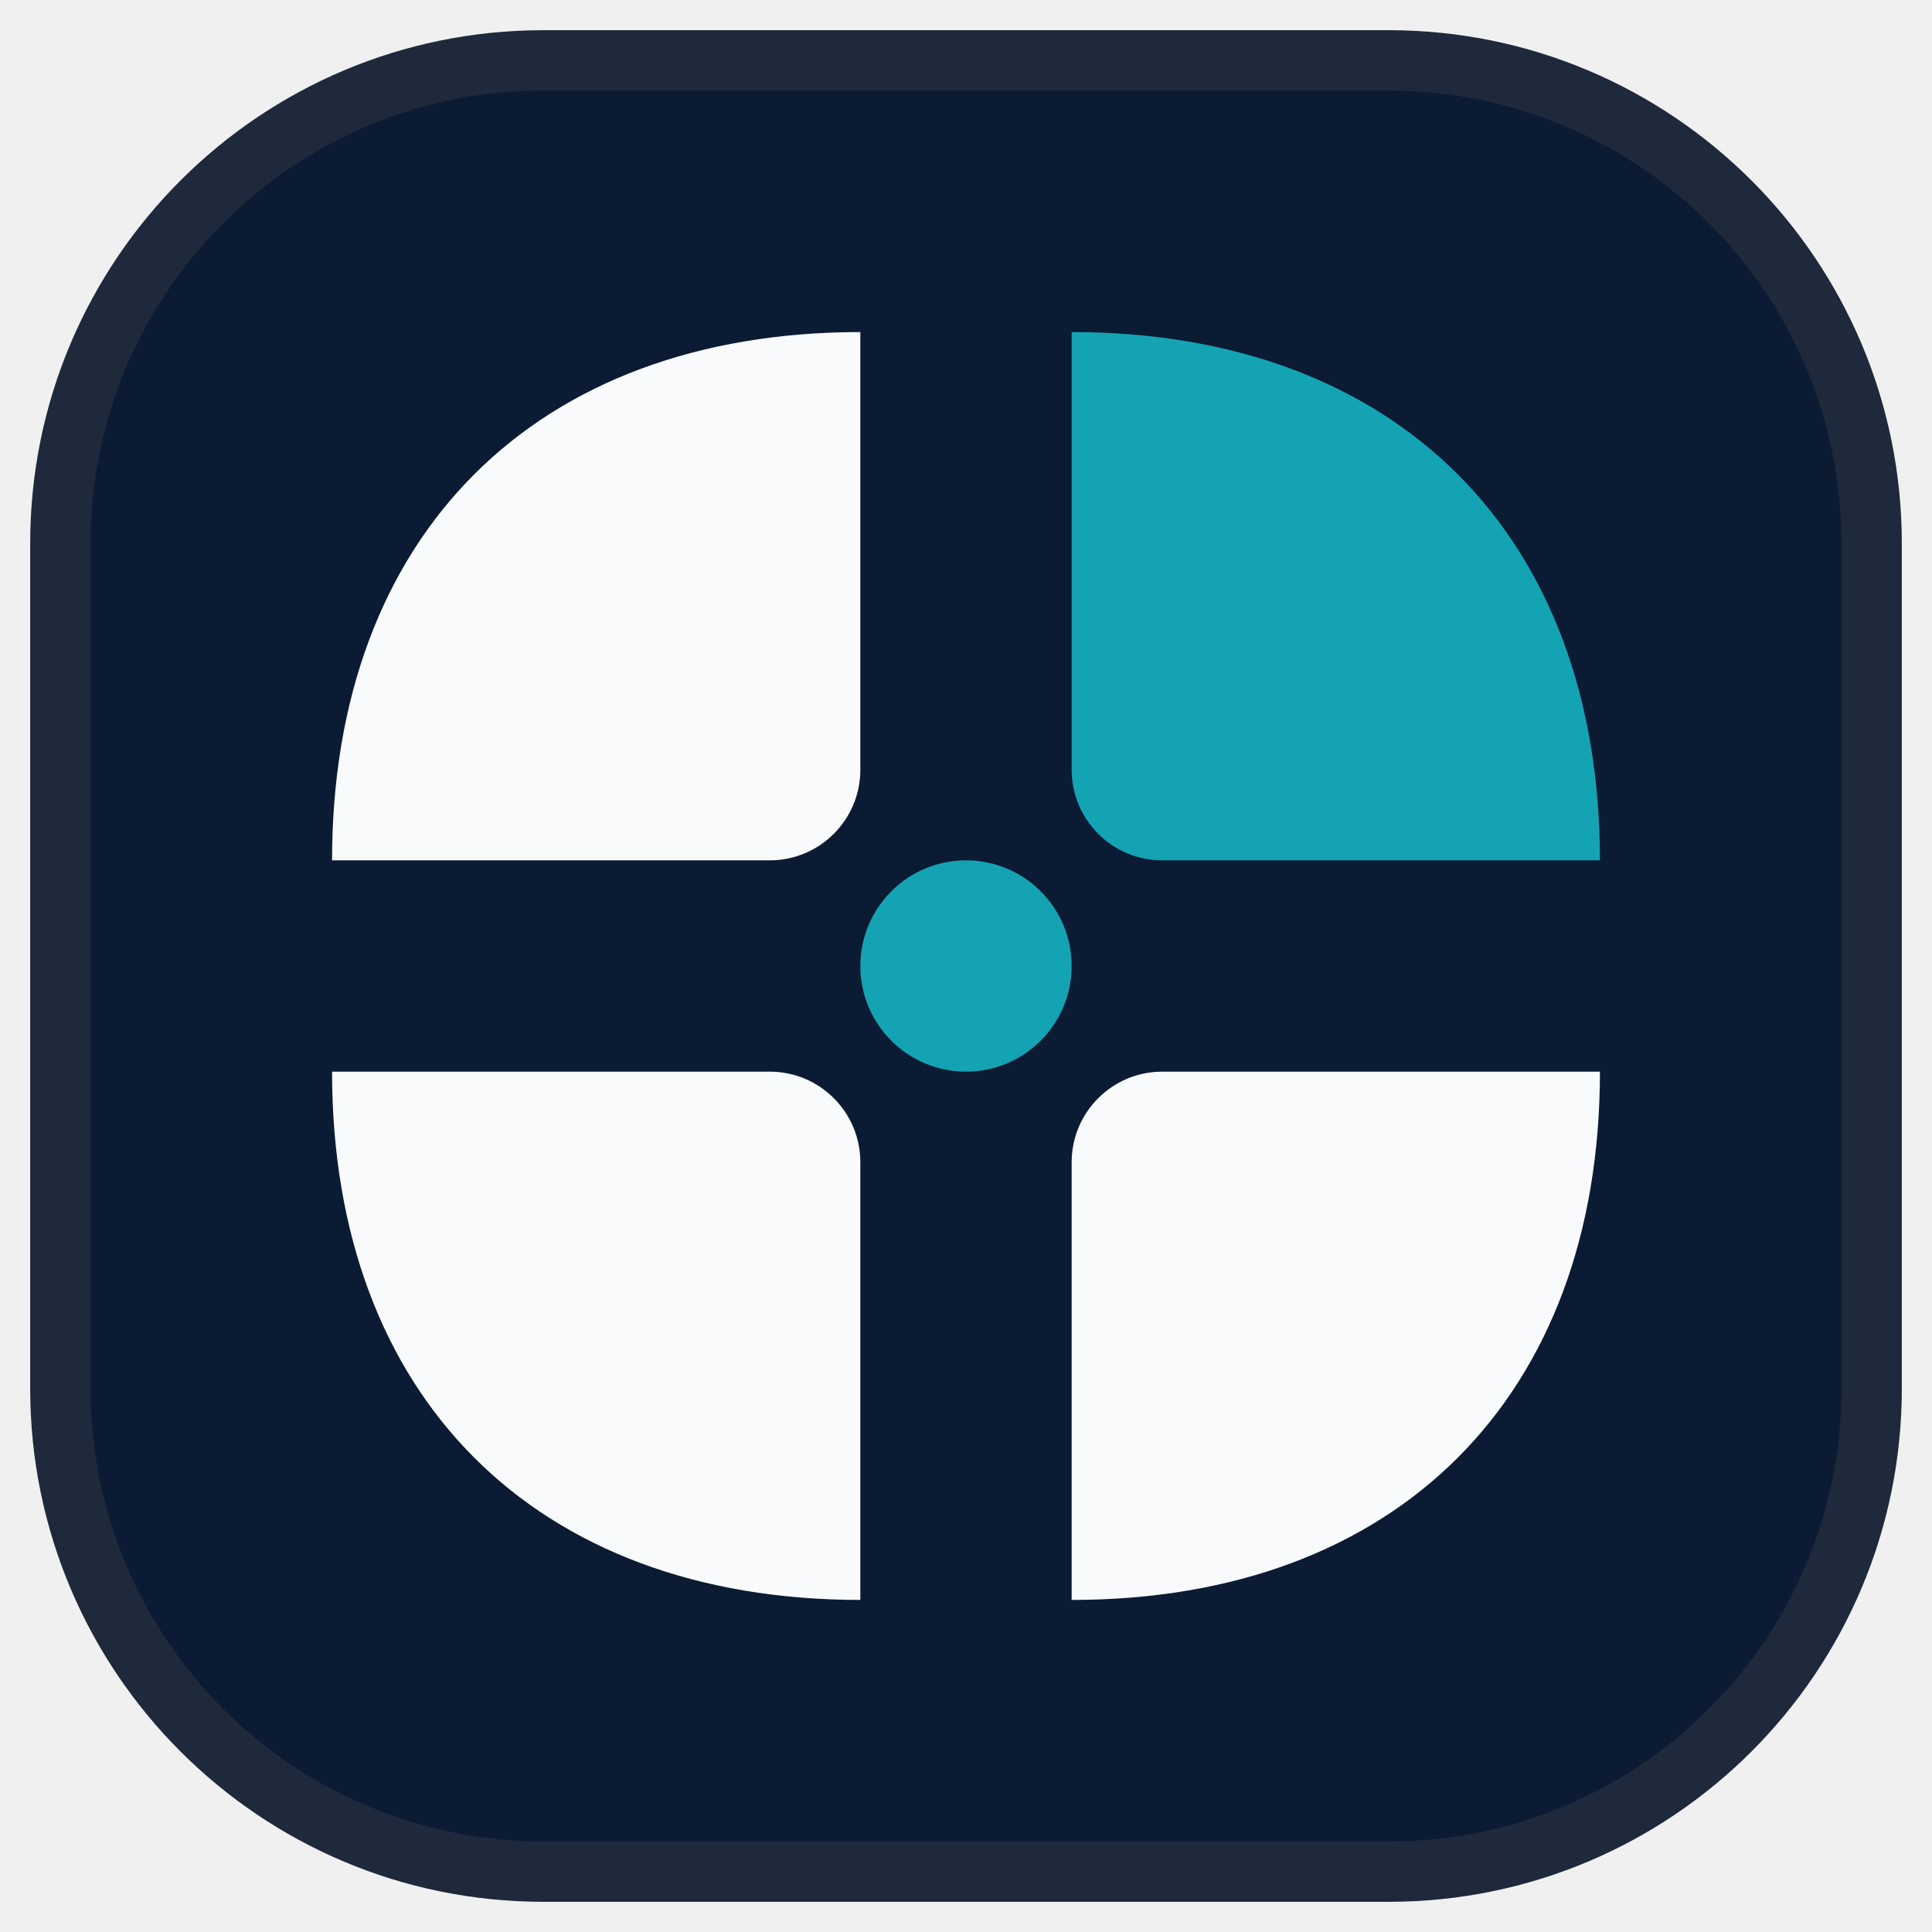
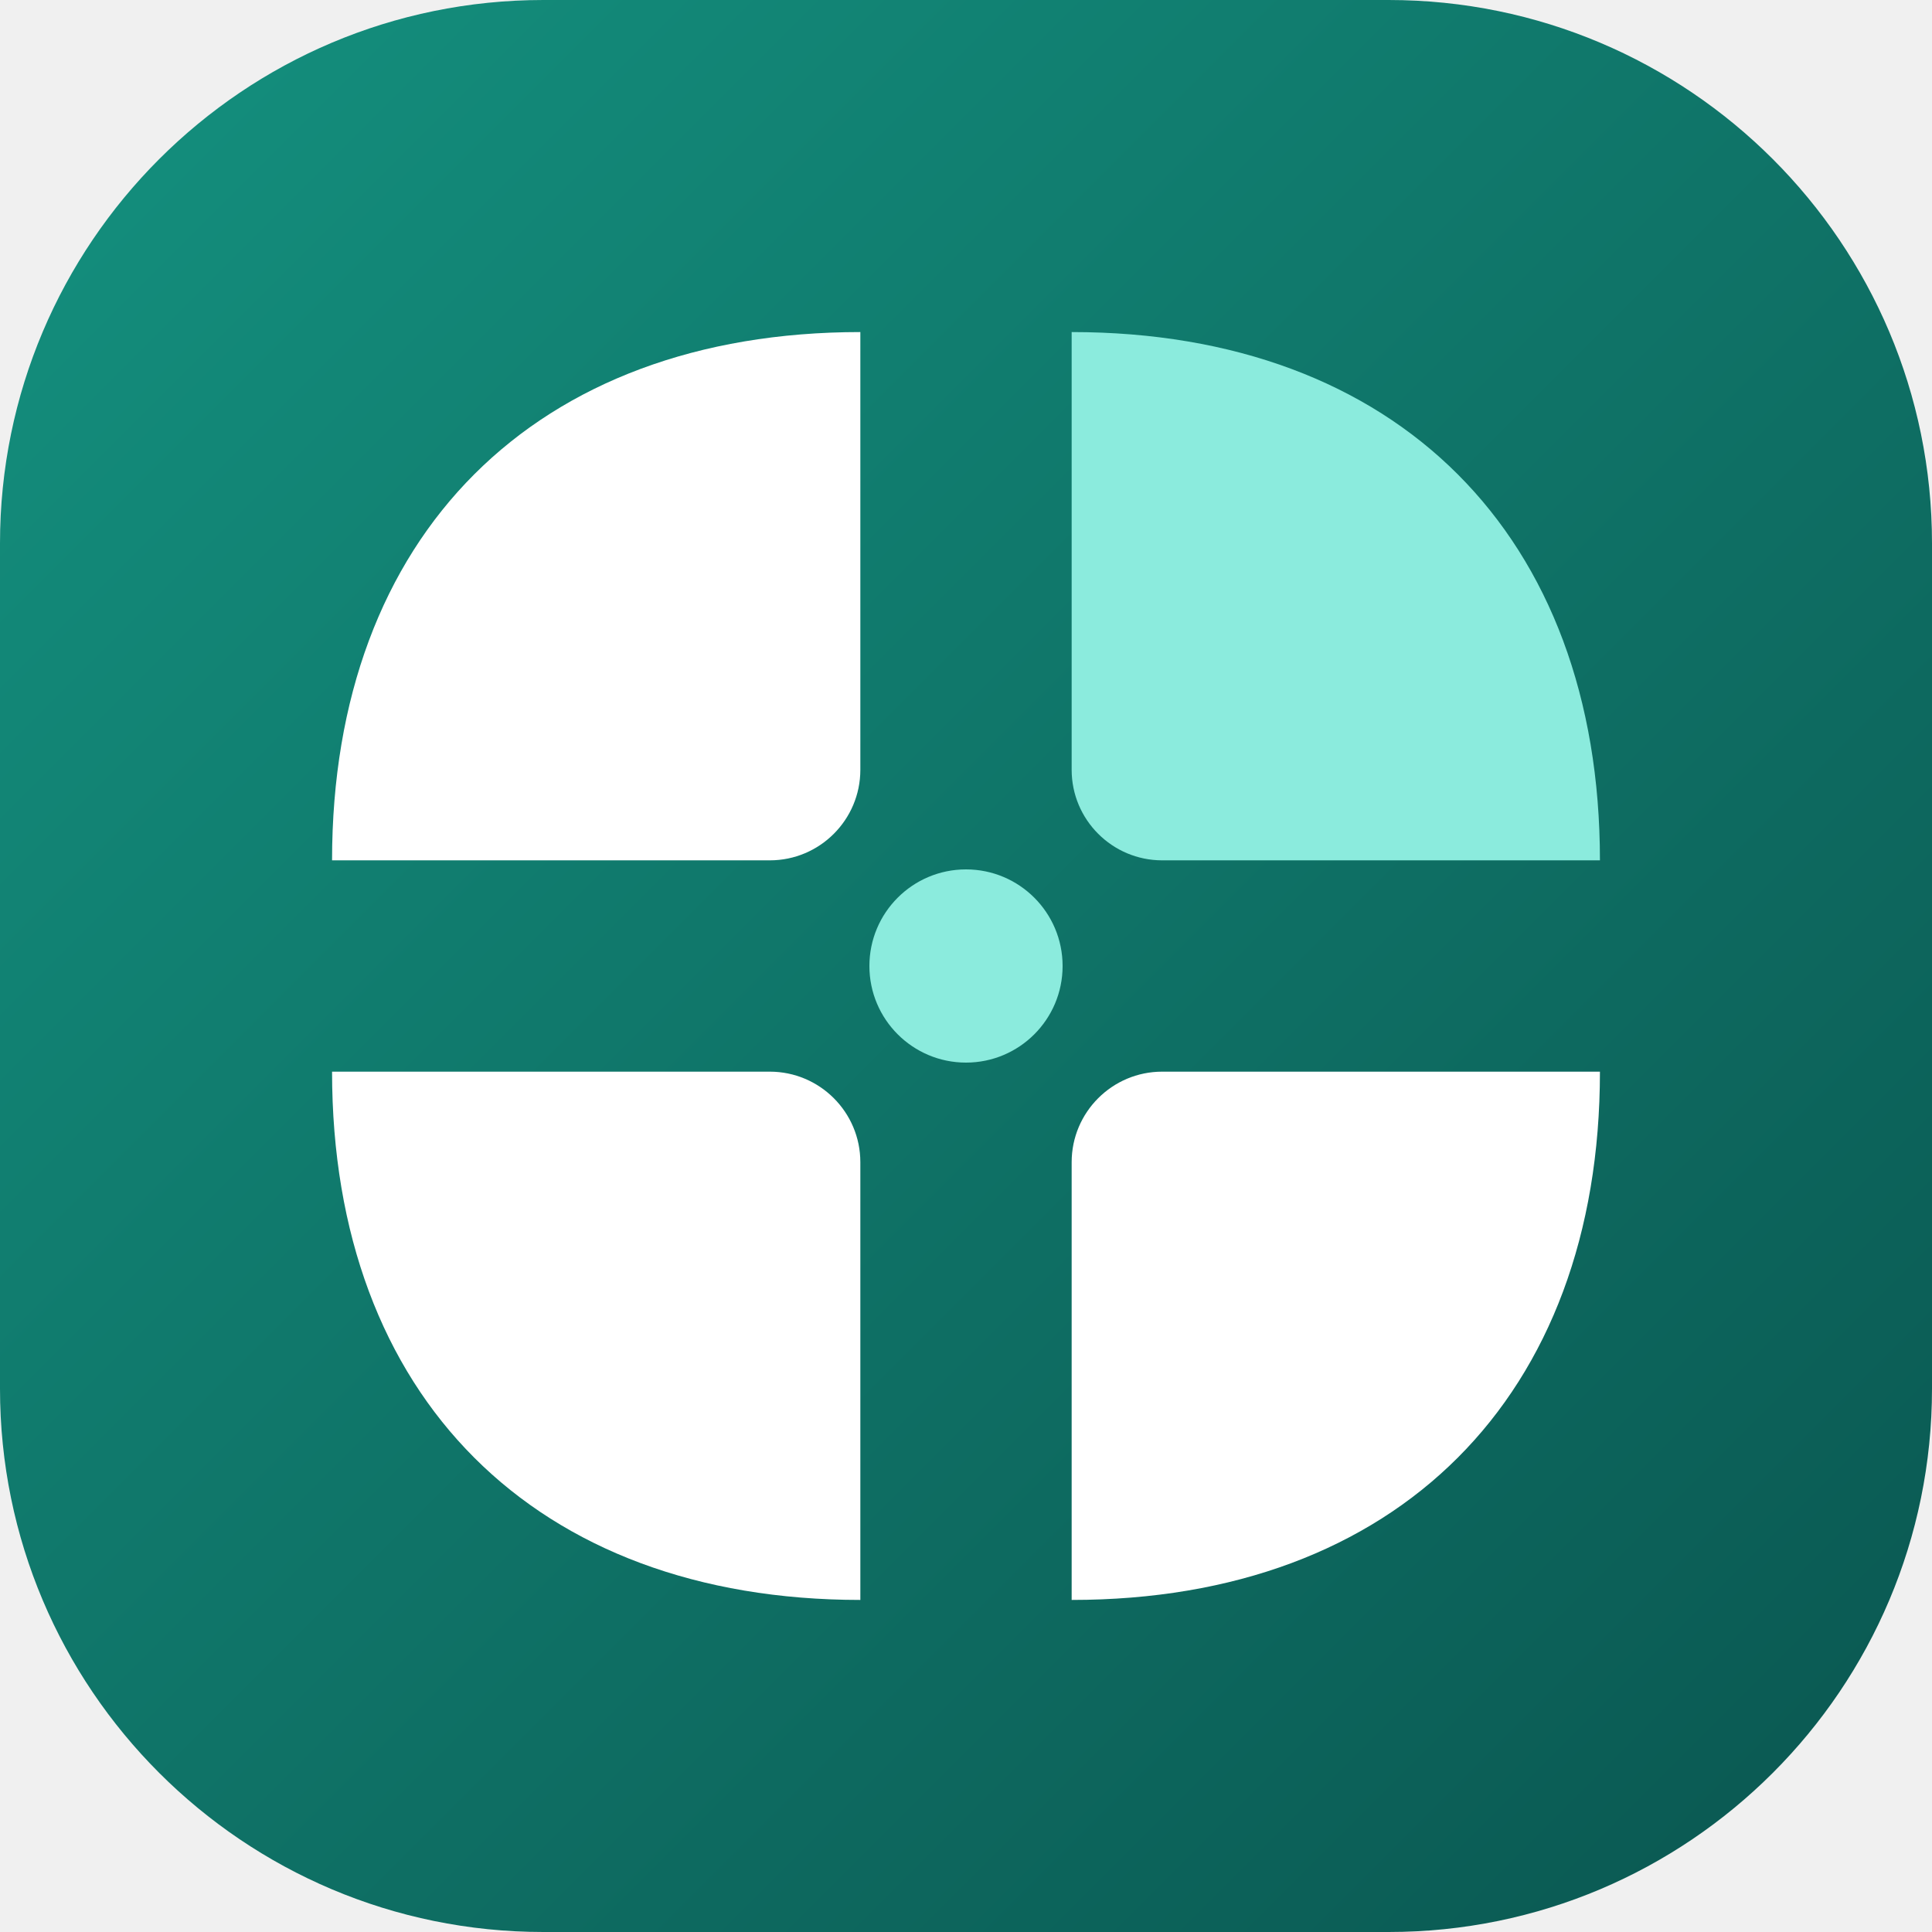
<svg xmlns="http://www.w3.org/2000/svg" width="40" height="40" viewBox="0 0 32 32" fill="none">
-   <rect x="1" y="1" width="30" height="30" rx="8" fill="#0B1B33" stroke="#1E293B" stroke-width="1" />
-   <path d="M14.25 5.5C8.865 5.5 5.5 8.865 5.5 14.25H12.75C13.578 14.25 14.25 13.578 14.25 12.75V5.5Z" fill="#F8FAFC" />
-   <path d="M17.75 12.75C17.75 13.578 18.422 14.25 19.25 14.25H26.5C26.5 8.865 23.135 5.5 17.75 5.5V12.75Z" fill="#14A3B3" />
-   <path d="M19.25 17.75C18.422 17.75 17.75 18.422 17.75 19.25V26.5C23.135 26.5 26.5 23.135 26.5 17.75H19.25Z" fill="#F8FAFC" />
-   <path d="M12.75 17.75H5.5C5.5 23.135 8.865 26.5 14.25 26.5V19.25C14.25 18.422 13.578 17.75 12.75 17.75Z" fill="#F8FAFC" />
-   <circle cx="16" cy="16" r="1.75" fill="#14A3B3" />
+   <defs>
+     <linearGradient id="g" x1="0" y1="0" x2="32" y2="32" gradientUnits="userSpaceOnUse">
+       <stop offset="0" stop-color="#14917F" />
+       <stop offset="1" stop-color="#0A5650" />
+     </linearGradient>
+   </defs>
+   <rect x="0" y="0" width="32" height="32" rx="9" fill="url(#g)" />
+   <path d="M14.25 5.5C8.865 5.5 5.5 8.865 5.5 14.25H12.75C13.578 14.25 14.25 13.578 14.25 12.75V5.5Z" fill="#FFFFFF" />
+   <path d="M17.75 12.75C17.75 13.578 18.422 14.25 19.25 14.25H26.5C26.5 8.865 23.135 5.5 17.75 5.5V12.75Z" fill="#8BEBDD" />
+   <path d="M19.25 17.75C18.422 17.75 17.75 18.422 17.75 19.25V26.5C23.135 26.5 26.5 23.135 26.5 17.75H19.25Z" fill="#FFFFFF" />
+   <path d="M12.75 17.75H5.5C5.5 23.135 8.865 26.5 14.25 26.5V19.25C14.25 18.422 13.578 17.75 12.75 17.75Z" fill="#FFFFFF" />
+   <circle cx="16" cy="16" r="1.6" fill="#8BEBDD" />
</svg>
